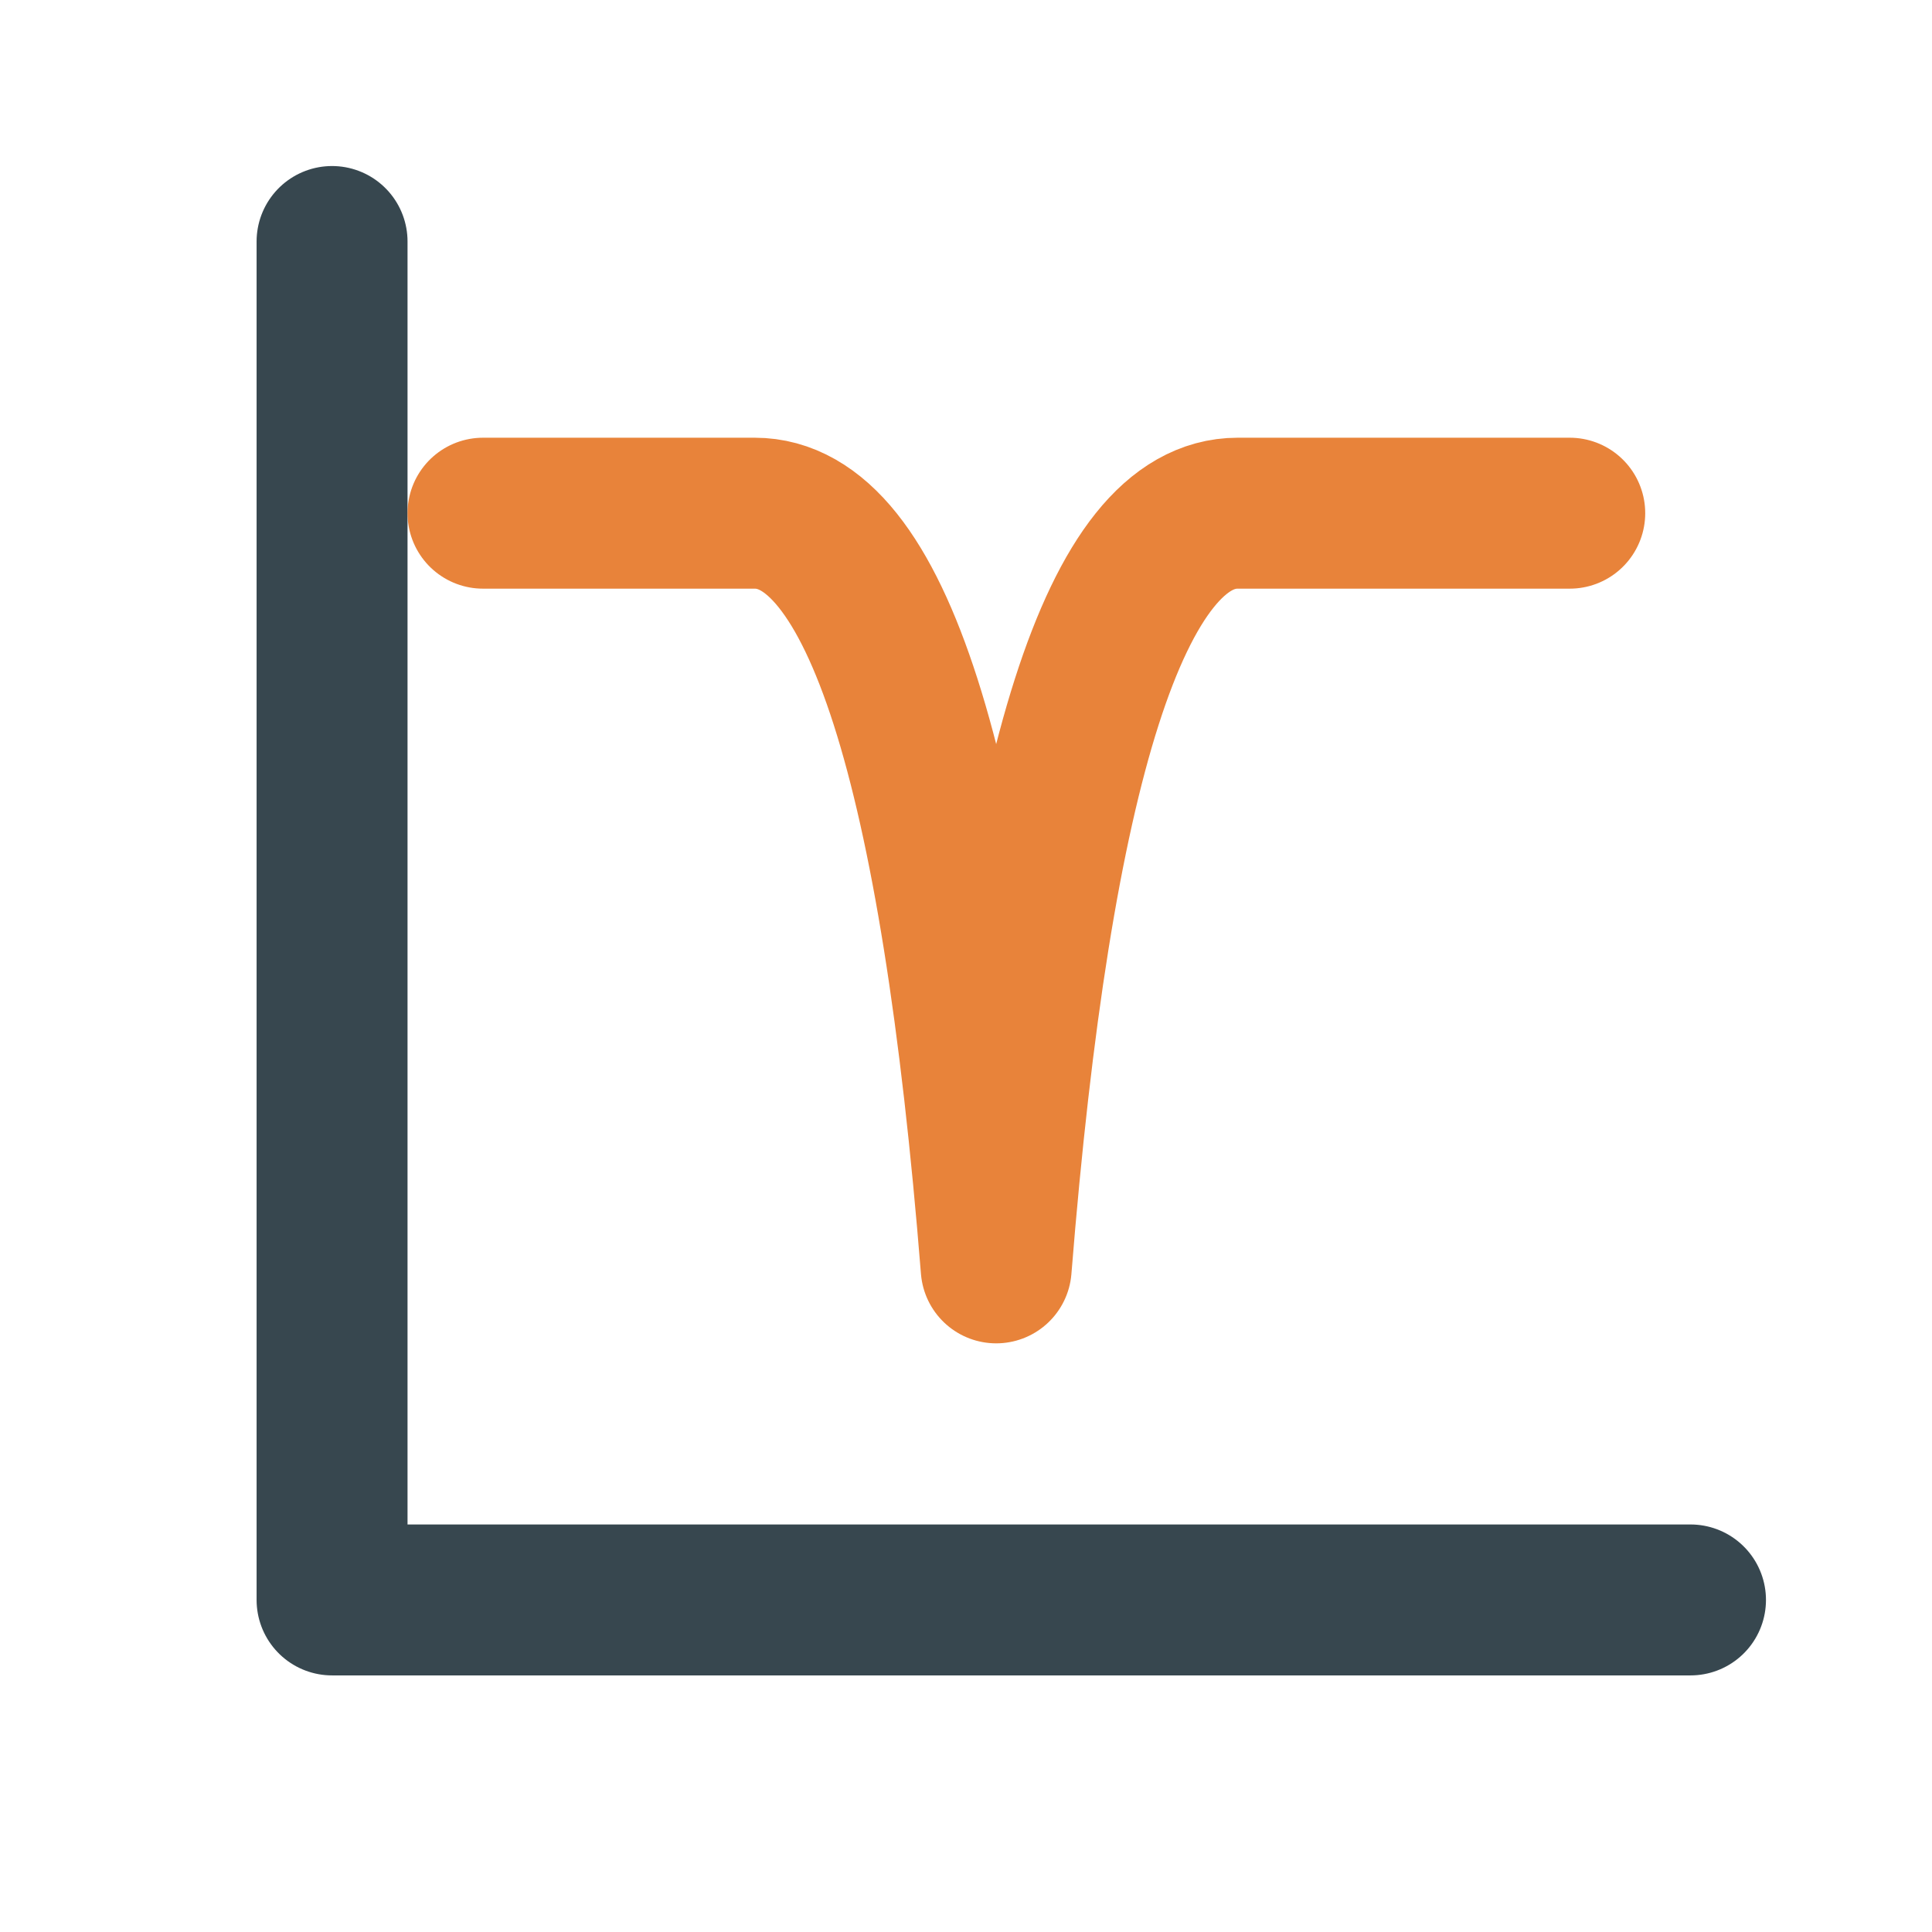
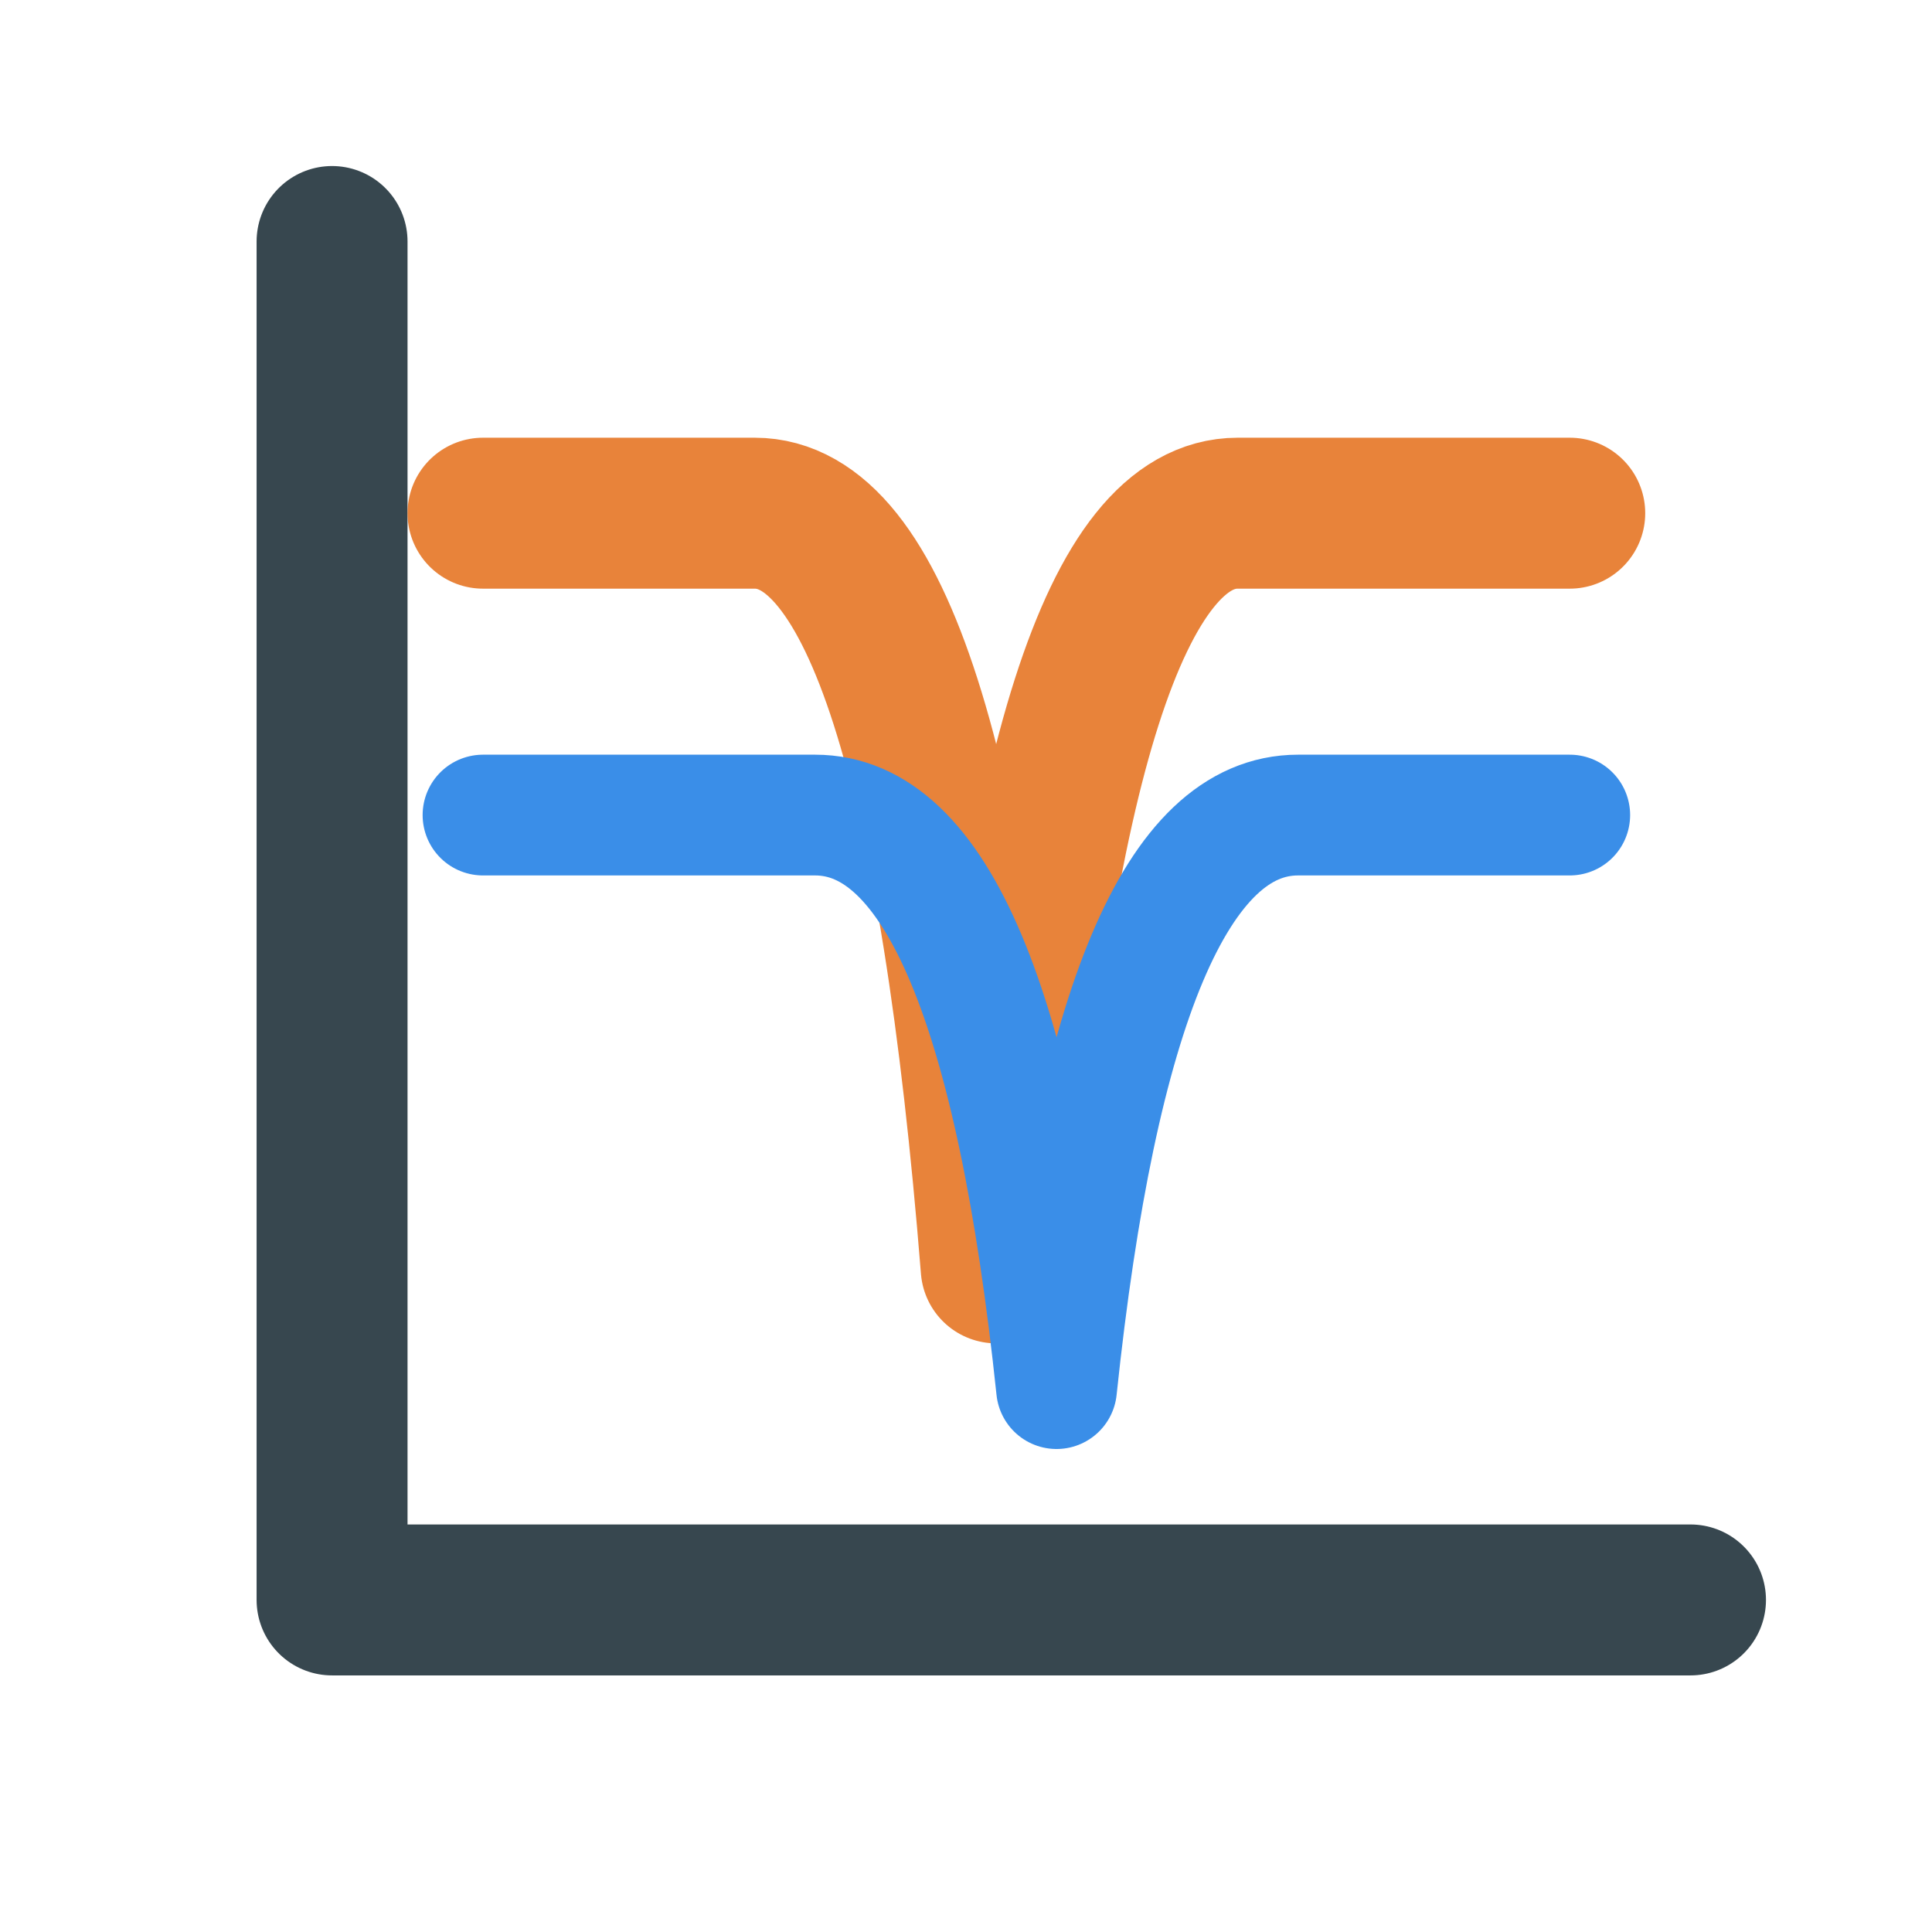
<svg xmlns="http://www.w3.org/2000/svg" width="64" height="64" viewBox="0 0 64 64">
  <path d="M11 8 V53 H56" stroke="#37474f" stroke-width="5" fill="none" stroke-linecap="round" stroke-linejoin="round" />
  <path d="M16 17 H25 Q31 17 33 42 Q35 17 41 17 H52" stroke="#e8833a" stroke-width="5" fill="none" stroke-linecap="round" stroke-linejoin="round" />
+   <path d="M16 27 H27 Q33 27 35 46 Q37 27 43 27 H52" stroke="#3a8ee8" stroke-width="4" fill="none" stroke-linecap="round" stroke-linejoin="round" />
</svg>
